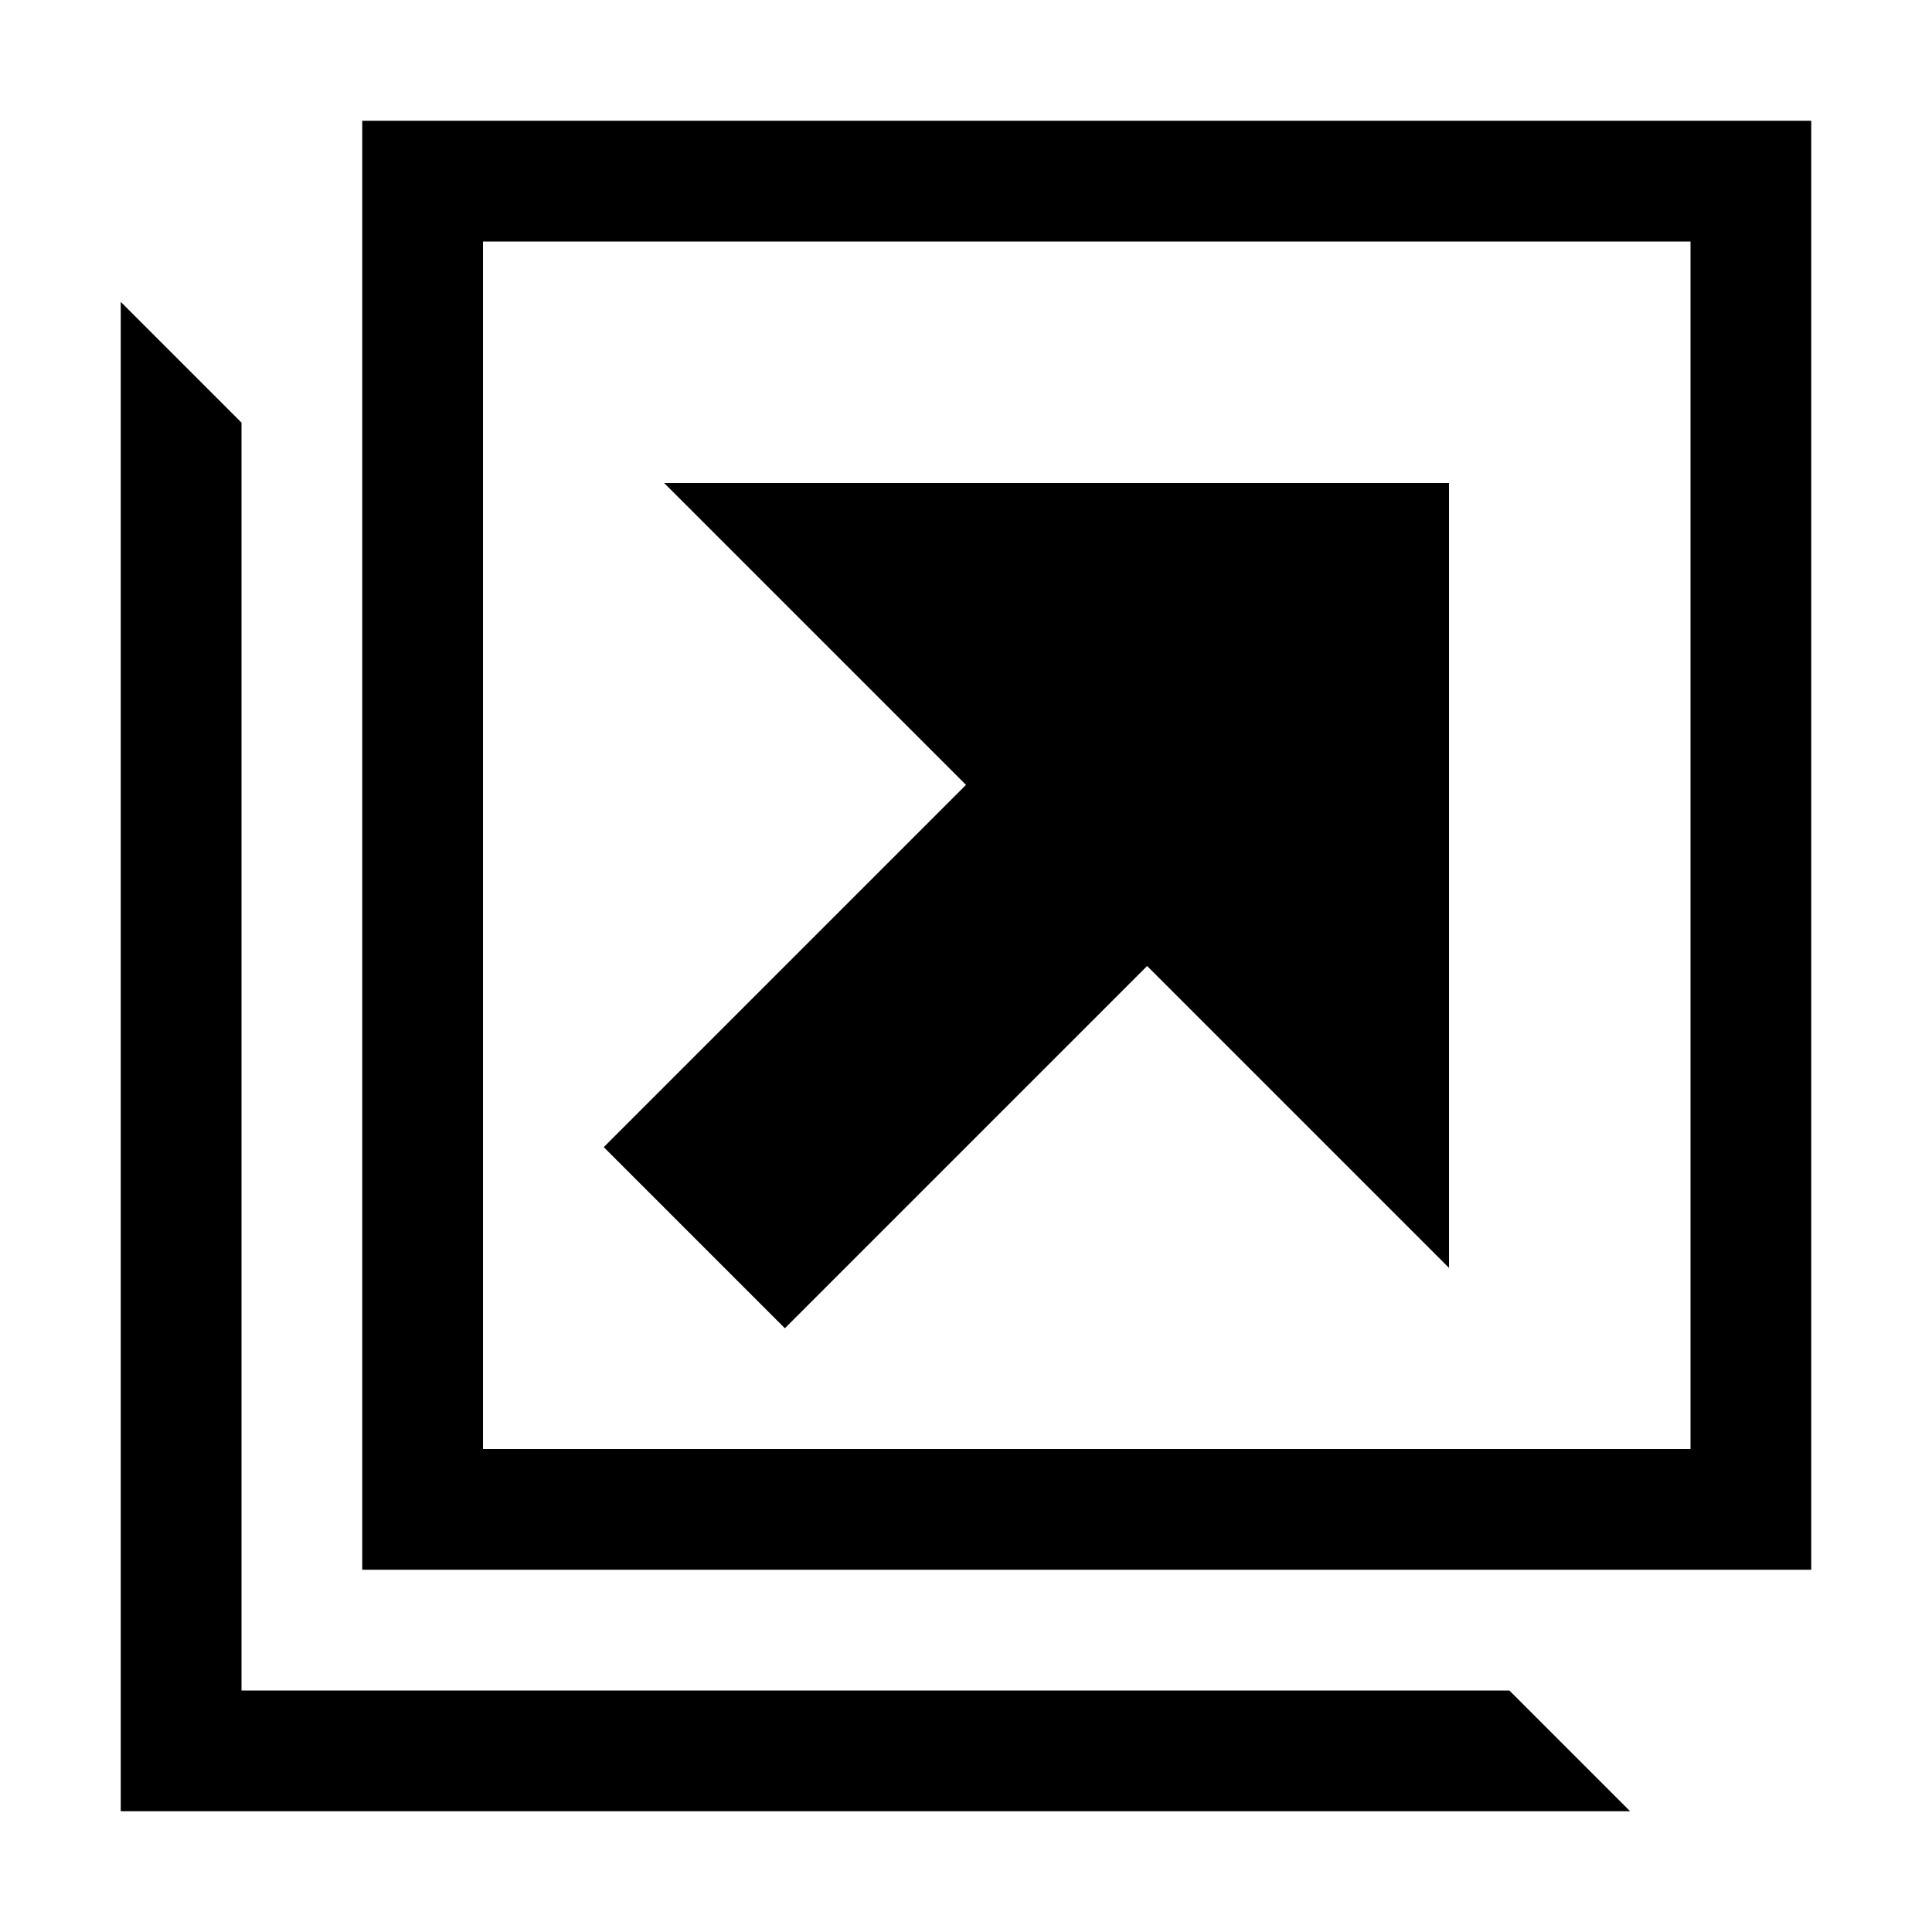
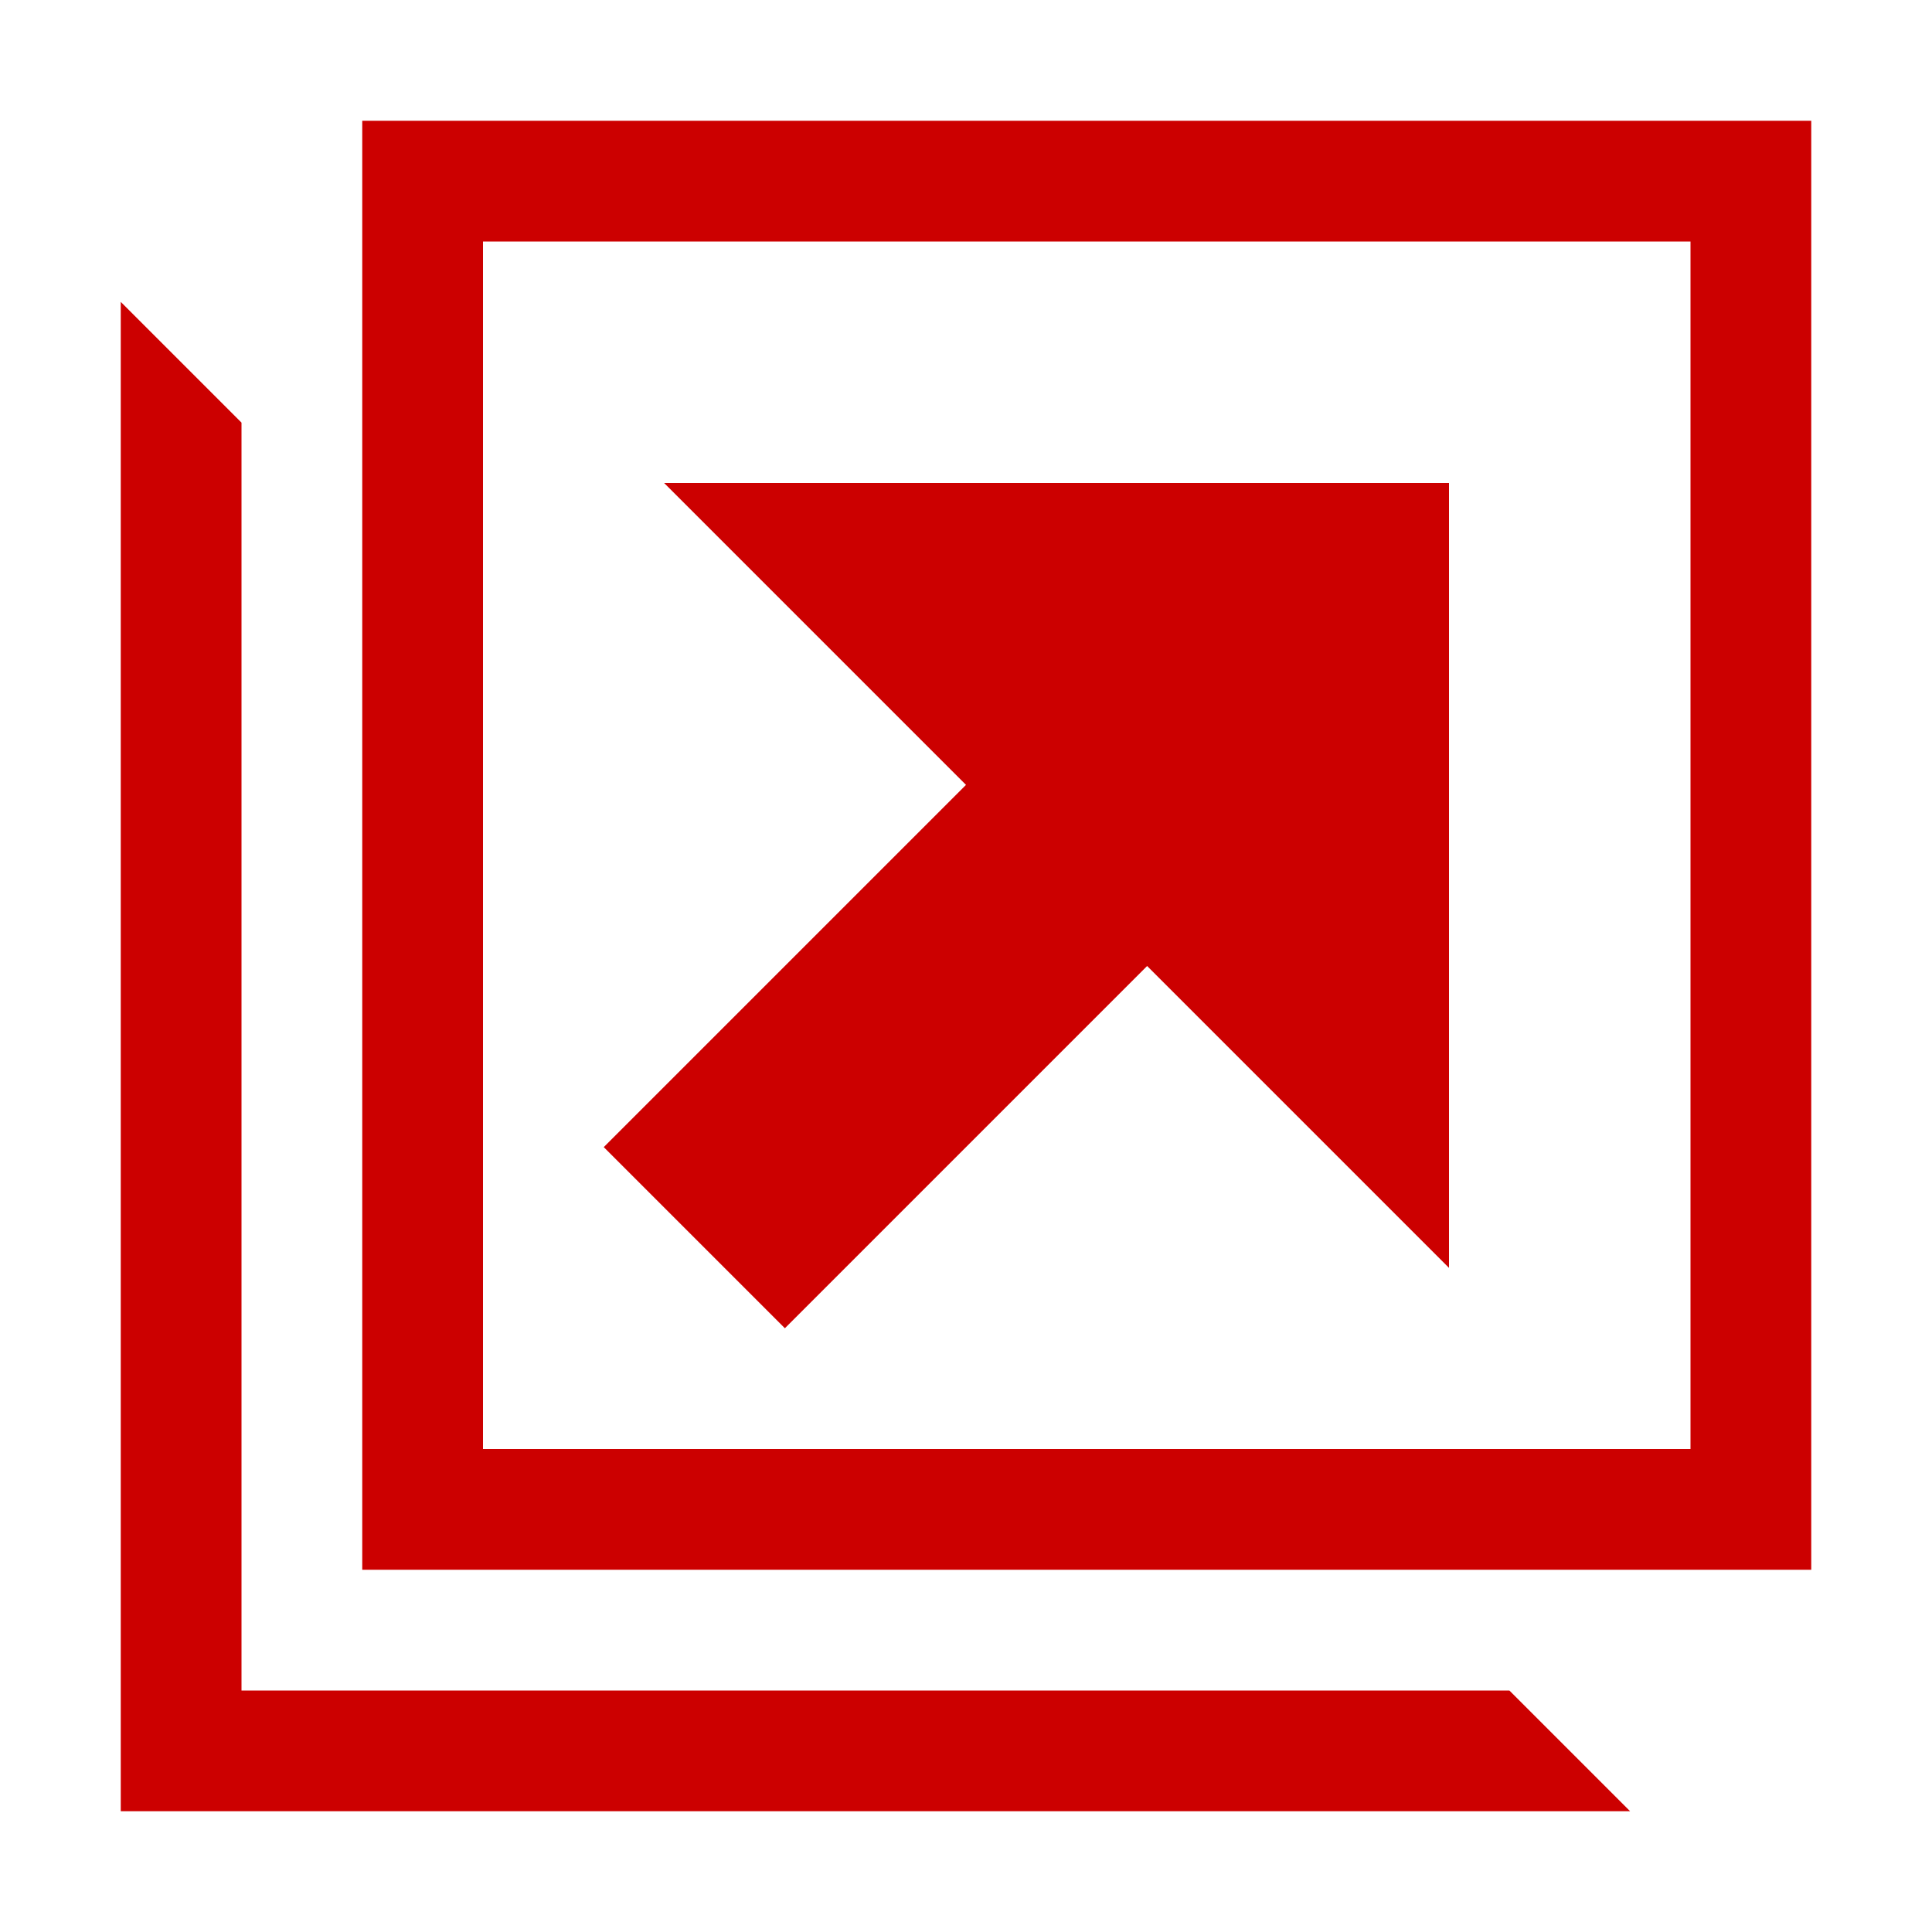
- <svg xmlns="http://www.w3.org/2000/svg" version="1.1" width="32" height="32" viewBox="0 0 32 32">
-   <path d="M6 2v24h24v-24h-24zM28 24h-20v-20h20v20zM4 28v-21l-2-2v25h25l-2-2h-21z" />
-   <path d="M11 8l5 5-6 6 3 3 6-6 5 5v-13z" />
+ <svg xmlns="http://www.w3.org/2000/svg" version="1.1" width="32" height="32" viewBox="0 0 32 32" id="svg8">
+   <defs id="defs12" />
+   <path d="M6 2v24h24v-24h-24zM28 24h-20v-20h20v20zM4 28v-21l-2-2v25h25l-2-2h-21z" id="path4" style="fill-rule:nonzero;fill:#cc0000;fill-opacity:1" />
+   <path d="M11 8l5 5-6 6 3 3 6-6 5 5v-13z" id="path6" style="fill-rule:nonzero;fill:#cc0000;fill-opacity:1" />
</svg>
